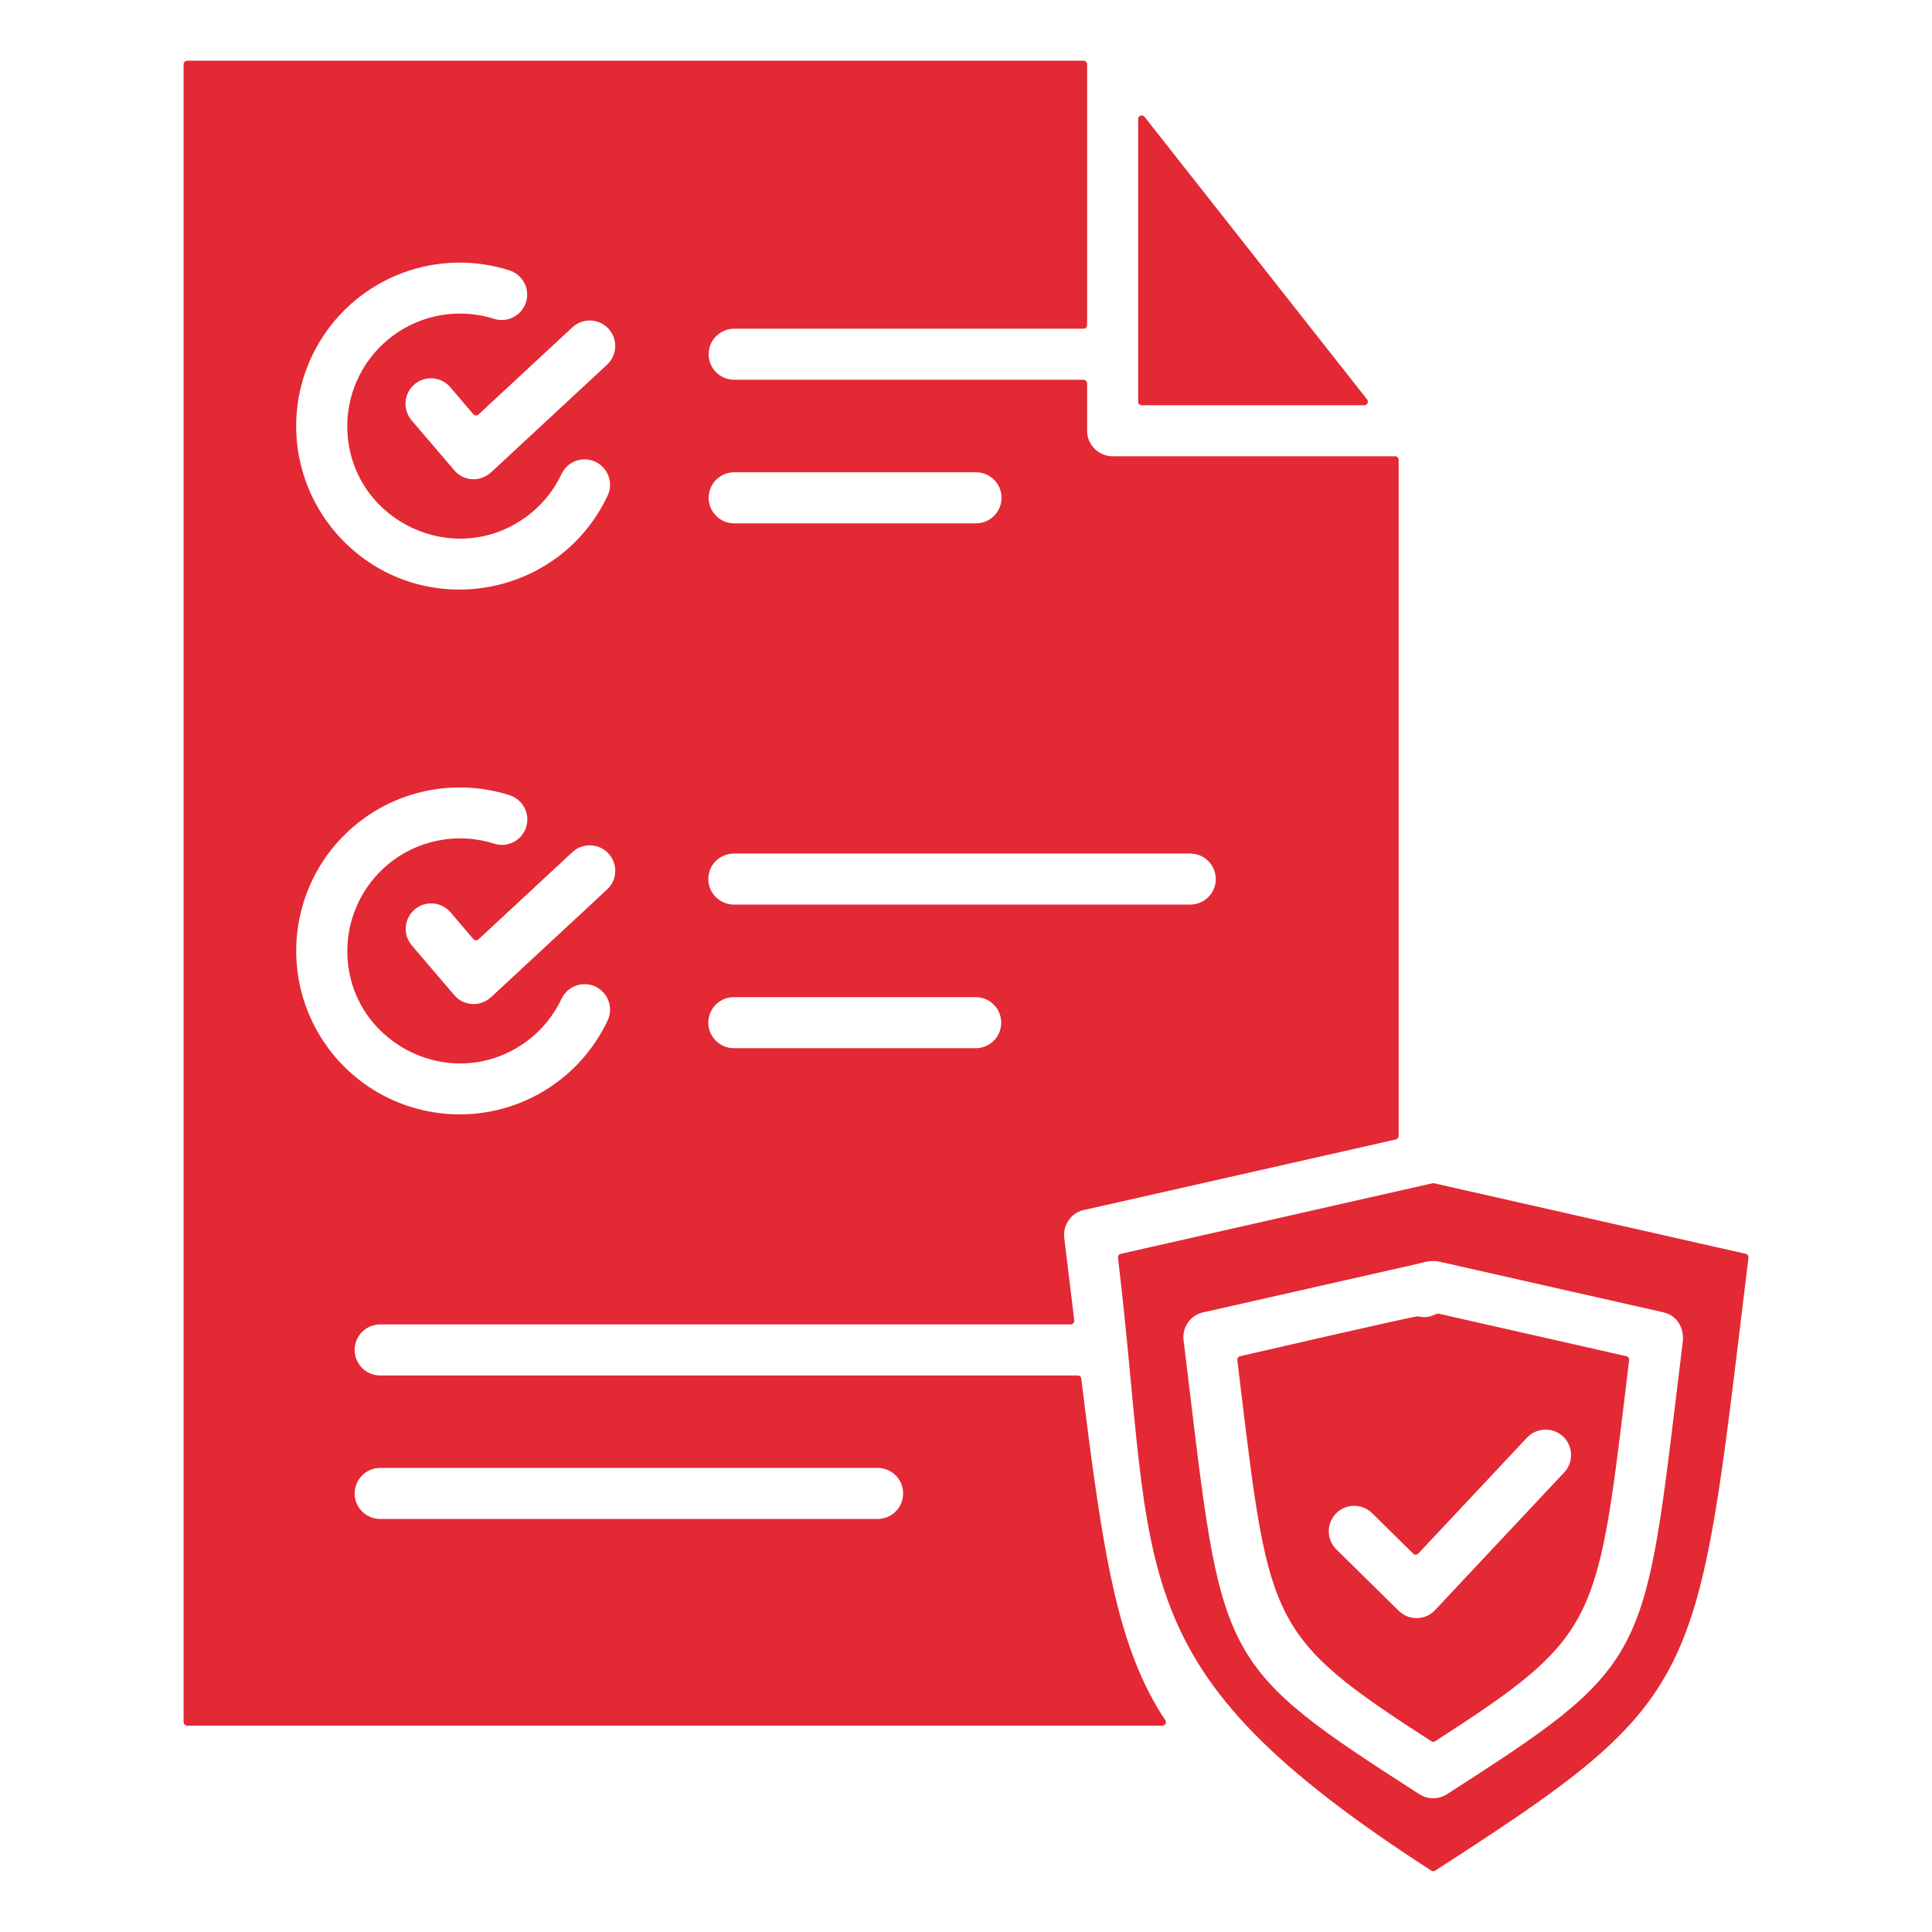
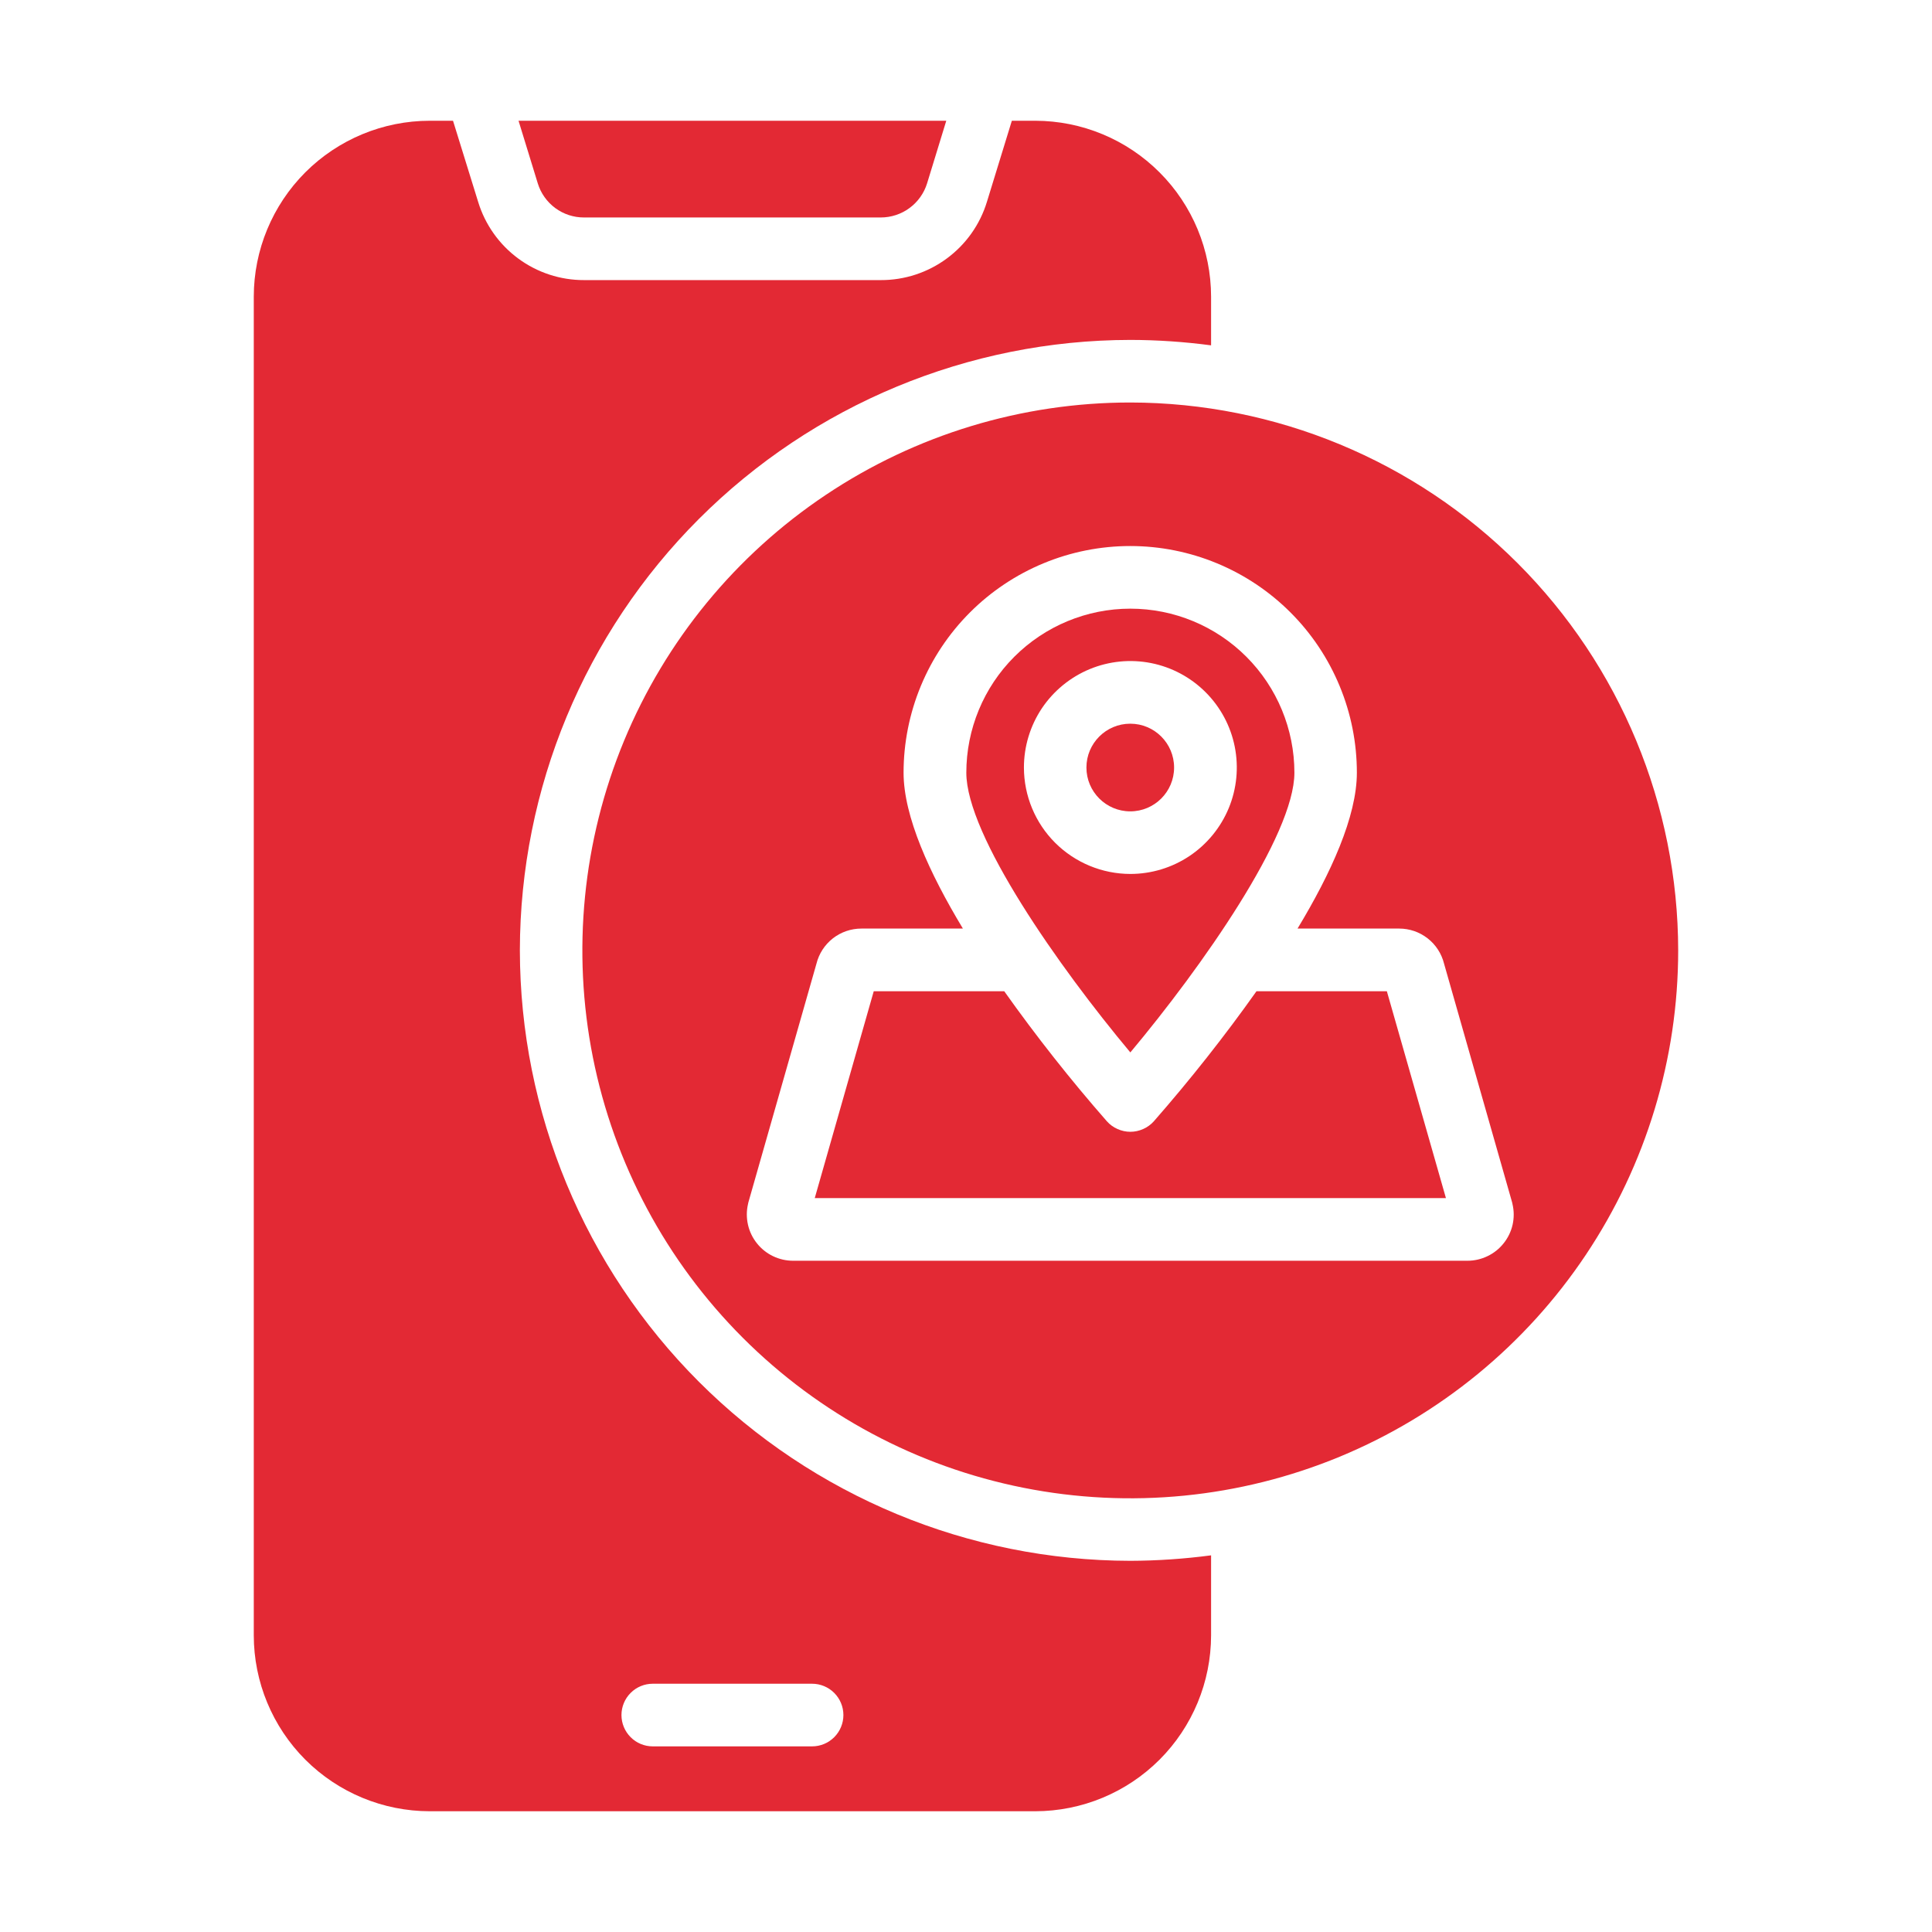
<svg xmlns="http://www.w3.org/2000/svg" width="48" height="48" viewBox="0 0 48 48" fill="none">
-   <path d="M13.952 24.813C14.024 24.662 14.153 24.545 14.311 24.488C14.469 24.432 14.643 24.44 14.794 24.512C14.946 24.584 15.063 24.713 15.119 24.87C15.176 25.029 15.167 25.202 15.096 25.354C14.763 26.061 14.234 26.656 13.572 27.07C12.91 27.484 12.143 27.698 11.362 27.686C10.581 27.675 9.82 27.439 9.17 27.007C8.52 26.574 8.009 25.963 7.697 25.248C7.385 24.532 7.286 23.741 7.412 22.971C7.537 22.2 7.883 21.482 8.406 20.903C8.929 20.323 9.609 19.907 10.363 19.704C11.117 19.5 11.913 19.519 12.657 19.756C12.736 19.781 12.81 19.821 12.874 19.874C12.938 19.927 12.991 19.993 13.03 20.067C13.068 20.14 13.092 20.221 13.099 20.304C13.107 20.387 13.097 20.471 13.072 20.55C13.047 20.629 13.006 20.703 12.953 20.767C12.899 20.83 12.833 20.883 12.759 20.921C12.685 20.959 12.604 20.982 12.521 20.988C12.438 20.995 12.355 20.985 12.275 20.959C11.856 20.827 11.411 20.794 10.977 20.866C10.543 20.936 10.132 21.109 9.777 21.368C9.422 21.628 9.133 21.968 8.933 22.36C8.734 22.752 8.629 23.185 8.629 23.625C8.629 25.832 11.073 27.155 12.916 25.987C13.366 25.702 13.725 25.295 13.952 24.813ZM28.364 10.068H33.897C33.913 10.068 33.93 10.063 33.944 10.055C33.958 10.046 33.969 10.033 33.976 10.018C33.984 10.004 33.987 9.987 33.985 9.971C33.983 9.954 33.977 9.939 33.967 9.926L28.434 2.9C28.422 2.886 28.407 2.876 28.389 2.871C28.372 2.866 28.353 2.867 28.336 2.873C28.319 2.879 28.304 2.89 28.293 2.905C28.283 2.919 28.277 2.937 28.277 2.955V9.981C28.277 10.004 28.286 10.026 28.302 10.042C28.319 10.058 28.341 10.068 28.364 10.068V10.068ZM33.202 38.495C33.082 38.378 33.014 38.218 33.013 38.05C33.011 37.882 33.077 37.721 33.194 37.601C33.312 37.481 33.472 37.413 33.64 37.412C33.808 37.411 33.969 37.476 34.089 37.593L35.111 38.6C35.119 38.608 35.129 38.615 35.14 38.62C35.151 38.624 35.163 38.626 35.175 38.626C35.187 38.626 35.198 38.623 35.209 38.618C35.22 38.613 35.23 38.606 35.238 38.597L37.941 35.715C38.056 35.594 38.214 35.523 38.382 35.518C38.549 35.513 38.712 35.575 38.834 35.689C38.956 35.804 39.027 35.962 39.032 36.13C39.038 36.297 38.977 36.46 38.862 36.582L35.653 40.003C35.596 40.064 35.527 40.113 35.45 40.148C35.373 40.182 35.29 40.2 35.206 40.202C35.122 40.203 35.038 40.188 34.96 40.157C34.882 40.126 34.811 40.079 34.751 40.02L33.202 38.495ZM30.825 34.487C31.535 40.374 31.573 40.688 35.561 43.261C35.575 43.271 35.591 43.276 35.608 43.276C35.625 43.276 35.642 43.271 35.656 43.261C39.644 40.688 39.681 40.374 40.392 34.487L40.476 33.789C40.478 33.768 40.473 33.747 40.46 33.729C40.448 33.712 40.43 33.7 40.409 33.695L35.745 32.638C35.665 32.621 35.533 32.778 35.23 32.703C35.172 32.688 31.221 33.6 30.808 33.695C30.787 33.7 30.768 33.712 30.756 33.729C30.744 33.747 30.738 33.768 30.74 33.789L30.825 34.487ZM35.257 44.572C30.387 41.445 30.369 41.283 29.567 34.634C29.522 34.273 29.477 33.889 29.405 33.299C29.385 33.136 29.429 32.971 29.528 32.84C29.627 32.709 29.773 32.621 29.936 32.596L35.197 31.405C35.377 31.355 35.586 31.303 35.758 31.345L41.323 32.603C41.65 32.678 41.831 32.957 41.812 33.298C41.809 33.343 41.667 34.502 41.65 34.634C40.847 41.288 40.83 41.445 35.95 44.576C35.846 44.643 35.726 44.678 35.603 44.678C35.48 44.677 35.359 44.64 35.257 44.571V44.572ZM10.227 10.444C10.173 10.381 10.132 10.308 10.106 10.229C10.08 10.149 10.07 10.066 10.076 9.983C10.082 9.9 10.105 9.819 10.143 9.745C10.181 9.67 10.232 9.604 10.296 9.55C10.359 9.496 10.432 9.455 10.512 9.429C10.591 9.404 10.674 9.394 10.757 9.4C10.84 9.407 10.921 9.43 10.995 9.468C11.069 9.506 11.135 9.558 11.189 9.622L11.76 10.292C11.776 10.31 11.798 10.32 11.822 10.322C11.845 10.323 11.869 10.315 11.887 10.299L14.221 8.132C14.282 8.075 14.353 8.031 14.431 8.002C14.509 7.973 14.592 7.96 14.675 7.963C14.758 7.966 14.84 7.985 14.915 8.02C14.991 8.054 15.059 8.103 15.116 8.164C15.172 8.225 15.216 8.296 15.245 8.374C15.274 8.452 15.288 8.535 15.285 8.618C15.282 8.701 15.263 8.783 15.228 8.859C15.194 8.934 15.144 9.002 15.084 9.059L12.199 11.737H12.196C12.134 11.795 12.061 11.84 11.981 11.869C11.9 11.898 11.815 11.911 11.73 11.906C11.645 11.901 11.562 11.879 11.486 11.841C11.409 11.803 11.342 11.75 11.287 11.685L10.227 10.444ZM13.952 11.774C13.987 11.699 14.037 11.632 14.099 11.576C14.16 11.52 14.232 11.477 14.311 11.449C14.389 11.421 14.472 11.409 14.555 11.413C14.638 11.417 14.719 11.437 14.794 11.473C14.869 11.508 14.937 11.558 14.992 11.62C15.048 11.681 15.091 11.753 15.119 11.831C15.147 11.909 15.16 11.992 15.156 12.075C15.152 12.158 15.131 12.24 15.096 12.315C13.9 14.851 10.542 15.451 8.549 13.459C7.905 12.815 7.496 11.973 7.387 11.069C7.279 10.165 7.478 9.25 7.952 8.473C8.426 7.695 9.147 7.099 10.001 6.781C10.854 6.462 11.789 6.44 12.657 6.717C12.736 6.742 12.809 6.783 12.872 6.836C12.936 6.889 12.988 6.955 13.026 7.028C13.065 7.102 13.088 7.182 13.095 7.265C13.102 7.348 13.093 7.431 13.068 7.51C13.043 7.589 13.002 7.662 12.949 7.725C12.896 7.789 12.83 7.841 12.757 7.879C12.683 7.917 12.603 7.941 12.52 7.948C12.438 7.955 12.354 7.946 12.275 7.921C11.856 7.788 11.411 7.756 10.977 7.827C10.543 7.898 10.132 8.07 9.777 8.33C9.421 8.589 9.132 8.929 8.933 9.321C8.733 9.713 8.629 10.146 8.628 10.586C8.628 12.796 11.072 14.116 12.916 12.948C13.366 12.663 13.725 12.256 13.952 11.774ZM18.232 13.002C18.065 13 17.906 12.933 17.789 12.814C17.671 12.695 17.606 12.535 17.606 12.368C17.606 12.202 17.671 12.041 17.789 11.923C17.906 11.804 18.065 11.736 18.232 11.734H24.241C24.325 11.733 24.409 11.749 24.486 11.78C24.564 11.812 24.635 11.858 24.695 11.917C24.754 11.976 24.802 12.047 24.834 12.124C24.866 12.201 24.883 12.284 24.883 12.368C24.883 12.452 24.866 12.535 24.834 12.613C24.802 12.69 24.754 12.761 24.695 12.819C24.635 12.878 24.564 12.925 24.486 12.956C24.409 12.988 24.325 13.003 24.241 13.002H18.232ZM18.232 26.042C18.064 26.042 17.902 25.975 17.784 25.856C17.665 25.737 17.598 25.576 17.598 25.408C17.598 25.239 17.665 25.078 17.784 24.959C17.902 24.84 18.064 24.774 18.232 24.774H24.241C24.409 24.774 24.571 24.84 24.69 24.959C24.808 25.078 24.875 25.239 24.875 25.408C24.875 25.576 24.808 25.737 24.69 25.856C24.571 25.975 24.409 26.042 24.241 26.042H18.232ZM18.232 22.474C18.064 22.474 17.902 22.407 17.784 22.288C17.665 22.17 17.598 22.008 17.598 21.84C17.598 21.672 17.665 21.511 17.784 21.392C17.902 21.273 18.064 21.206 18.232 21.206H29.572C29.74 21.206 29.901 21.273 30.02 21.392C30.139 21.511 30.206 21.672 30.206 21.84C30.206 22.008 30.139 22.17 30.02 22.288C29.901 22.407 29.74 22.474 29.572 22.474H18.232ZM9.445 37.738C9.277 37.738 9.116 37.671 8.997 37.552C8.878 37.434 8.811 37.272 8.811 37.104C8.811 36.936 8.878 36.775 8.997 36.656C9.116 36.537 9.277 36.47 9.445 36.47H21.804C21.973 36.47 22.134 36.537 22.253 36.656C22.372 36.775 22.438 36.936 22.438 37.104C22.438 37.272 22.372 37.434 22.253 37.552C22.134 37.671 21.973 37.738 21.804 37.738H9.445ZM35.656 46.475C42.103 42.322 42.153 41.928 43.269 32.656C43.326 32.19 43.386 31.702 43.441 31.248C43.443 31.227 43.438 31.205 43.425 31.187C43.413 31.169 43.395 31.157 43.374 31.151L35.628 29.398C35.615 29.395 35.602 29.395 35.589 29.398L27.846 31.151C27.824 31.156 27.805 31.169 27.792 31.186C27.779 31.204 27.774 31.226 27.776 31.248C28.73 39.213 27.714 41.413 35.561 46.475C35.575 46.485 35.591 46.49 35.608 46.49C35.625 46.49 35.642 46.485 35.656 46.475ZM9.445 34.173C9.277 34.173 9.116 34.106 8.997 33.987C8.878 33.868 8.811 33.707 8.811 33.539C8.811 33.371 8.878 33.21 8.997 33.091C9.116 32.972 9.277 32.905 9.445 32.905H26.602C26.615 32.905 26.627 32.902 26.638 32.897C26.65 32.891 26.66 32.884 26.668 32.874C26.676 32.865 26.682 32.854 26.686 32.842C26.69 32.83 26.691 32.818 26.69 32.805L26.441 30.755C26.421 30.592 26.465 30.428 26.564 30.297C26.663 30.165 26.809 30.078 26.971 30.052H26.976L34.682 28.309C34.701 28.304 34.718 28.293 34.73 28.277C34.743 28.261 34.749 28.242 34.749 28.222V11.423C34.749 11.412 34.747 11.4 34.742 11.39C34.738 11.379 34.732 11.369 34.724 11.361C34.715 11.353 34.706 11.347 34.695 11.342C34.684 11.338 34.673 11.336 34.662 11.336H27.641C27.473 11.335 27.312 11.268 27.194 11.149C27.075 11.03 27.008 10.869 27.009 10.701V9.525C27.009 9.513 27.006 9.501 27.002 9.49C26.997 9.479 26.991 9.469 26.982 9.461C26.974 9.453 26.964 9.446 26.953 9.442C26.942 9.437 26.931 9.435 26.919 9.435H18.232C18.065 9.433 17.906 9.365 17.789 9.247C17.671 9.128 17.606 8.968 17.606 8.801C17.606 8.634 17.671 8.474 17.789 8.355C17.906 8.237 18.065 8.169 18.232 8.167H26.919C26.942 8.167 26.965 8.158 26.982 8.142C26.998 8.126 27.008 8.103 27.009 8.08V1.595C27.008 1.572 26.998 1.549 26.982 1.533C26.965 1.517 26.942 1.508 26.919 1.508H4.65C4.627 1.508 4.605 1.517 4.588 1.534C4.572 1.55 4.563 1.572 4.562 1.595V42.785C4.562 42.797 4.565 42.808 4.569 42.819C4.573 42.829 4.58 42.839 4.588 42.847C4.596 42.855 4.606 42.862 4.616 42.866C4.627 42.87 4.638 42.873 4.65 42.873H28.88C28.895 42.873 28.911 42.869 28.924 42.861C28.938 42.853 28.949 42.841 28.957 42.827C28.964 42.813 28.968 42.798 28.967 42.782C28.966 42.766 28.961 42.751 28.952 42.738C27.773 40.967 27.407 38.695 26.864 34.25C26.862 34.229 26.852 34.209 26.835 34.195C26.819 34.181 26.799 34.173 26.777 34.173H9.445ZM10.227 23.483C10.121 23.355 10.068 23.191 10.082 23.024C10.096 22.858 10.175 22.705 10.302 22.596C10.428 22.488 10.592 22.434 10.759 22.446C10.925 22.458 11.08 22.536 11.189 22.661L11.76 23.331C11.776 23.349 11.798 23.36 11.822 23.361C11.845 23.363 11.869 23.355 11.887 23.339L14.221 21.171C14.344 21.057 14.507 20.996 14.675 21.002C14.843 21.008 15.001 21.081 15.116 21.203C15.23 21.326 15.291 21.49 15.285 21.657C15.279 21.825 15.207 21.984 15.084 22.098L12.199 24.776H12.196C12.134 24.834 12.06 24.879 11.98 24.908C11.9 24.937 11.815 24.949 11.73 24.944C11.645 24.939 11.562 24.917 11.486 24.88C11.41 24.842 11.342 24.789 11.287 24.724L10.227 23.483Z" fill="#E32934" />
+   <path d="M12.916 23.611C12.921 19.59 14.521 15.736 17.364 12.893C20.207 10.05 24.062 8.45 28.082 8.445C28.753 8.446 29.424 8.492 30.089 8.58V7.371C30.088 6.213 29.628 5.102 28.809 4.283C27.99 3.463 26.88 3.002 25.722 3H25.139L24.52 5.014C24.348 5.579 23.998 6.072 23.523 6.422C23.049 6.772 22.474 6.961 21.884 6.959H14.512C13.922 6.961 13.348 6.772 12.874 6.422C12.4 6.072 12.051 5.578 11.879 5.014L11.255 3H10.676C9.517 3.001 8.406 3.462 7.586 4.281C6.767 5.101 6.306 6.212 6.305 7.371V40.629C6.306 41.788 6.767 42.899 7.586 43.719C8.406 44.538 9.517 44.999 10.676 45H25.722C26.88 44.998 27.99 44.537 28.809 43.718C29.628 42.898 30.088 41.787 30.089 40.629V38.642C29.424 38.73 28.754 38.776 28.082 38.778C24.062 38.772 20.207 37.172 17.364 34.33C14.521 31.486 12.921 27.632 12.916 23.611ZM20.176 43.388H16.217C16.011 43.388 15.813 43.306 15.668 43.16C15.522 43.014 15.44 42.816 15.44 42.61C15.44 42.404 15.522 42.206 15.668 42.06C15.813 41.914 16.011 41.832 16.217 41.832H20.176C20.383 41.832 20.58 41.914 20.726 42.06C20.872 42.206 20.954 42.404 20.954 42.61C20.954 42.816 20.872 43.014 20.726 43.16C20.58 43.306 20.383 43.388 20.176 43.388Z" fill="#E32934" />
+   <path d="M14.51 5.403H21.882C22.139 5.403 22.39 5.321 22.597 5.168C22.804 5.016 22.957 4.801 23.033 4.556L23.51 3H12.883L13.361 4.556C13.436 4.801 13.589 5.017 13.795 5.169C14.002 5.322 14.253 5.404 14.51 5.403Z" fill="#E32934" />
+   <path d="M28.081 10C25.389 10 22.757 10.798 20.519 12.294C18.28 13.79 16.535 15.916 15.505 18.403C14.475 20.891 14.205 23.628 14.73 26.268C15.256 28.909 16.552 31.334 18.456 33.238C20.36 35.142 22.785 36.438 25.426 36.963C28.066 37.489 30.803 37.219 33.291 36.189C35.778 35.158 37.904 33.414 39.4 31.175C40.895 28.937 41.694 26.305 41.694 23.613C41.69 20.003 40.255 16.543 37.703 13.991C35.151 11.439 31.69 10.004 28.081 10ZM37.356 30.891C37.249 31.026 37.112 31.135 36.956 31.209C36.801 31.284 36.631 31.323 36.458 31.323H19.704C19.532 31.323 19.361 31.284 19.205 31.209C19.049 31.134 18.912 31.024 18.805 30.889C18.697 30.754 18.621 30.596 18.583 30.427C18.545 30.258 18.545 30.083 18.584 29.915C18.585 29.902 18.588 29.889 18.592 29.877L20.285 23.941C20.347 23.692 20.491 23.471 20.693 23.313C20.896 23.155 21.145 23.07 21.402 23.07H23.923C23.095 21.698 22.449 20.286 22.449 19.197C22.449 18.458 22.595 17.726 22.878 17.042C23.161 16.359 23.576 15.738 24.098 15.216C24.621 14.693 25.242 14.278 25.925 13.995C26.608 13.712 27.341 13.566 28.08 13.566C28.82 13.566 29.552 13.712 30.235 13.995C30.918 14.278 31.539 14.693 32.062 15.216C32.585 15.738 32.999 16.359 33.282 17.042C33.566 17.726 33.711 18.458 33.711 19.197C33.711 20.285 33.066 21.698 32.237 23.07H34.761C35.018 23.07 35.267 23.155 35.469 23.313C35.672 23.471 35.815 23.692 35.877 23.941L37.569 29.876C37.573 29.888 37.576 29.901 37.577 29.914C37.617 30.082 37.618 30.259 37.58 30.428C37.542 30.597 37.465 30.756 37.356 30.891Z" fill="#E32934" />
+   <path d="M31.217 24.627C30.423 25.747 29.571 26.825 28.667 27.858C28.593 27.94 28.503 28.006 28.403 28.05C28.302 28.095 28.193 28.119 28.083 28.119C27.973 28.119 27.864 28.095 27.764 28.05C27.663 28.006 27.573 27.94 27.5 27.858C26.595 26.825 25.744 25.746 24.95 24.627H21.708L20.242 29.767H35.924L34.456 24.627H31.217Z" fill="#E32934" />
+   <path d="M32.159 19.198C32.159 18.117 31.729 17.08 30.965 16.316C30.201 15.552 29.164 15.122 28.083 15.122C27.002 15.122 25.966 15.552 25.201 16.316C24.437 17.08 24.008 18.117 24.008 19.198C24.008 20.753 26.31 24.028 28.083 26.147C29.857 24.028 32.159 20.753 32.159 19.198ZM25.439 19.069C25.439 18.546 25.594 18.035 25.884 17.599C26.175 17.165 26.588 16.826 27.071 16.625C27.554 16.425 28.086 16.372 28.599 16.474C29.112 16.576 29.583 16.828 29.953 17.198C30.323 17.568 30.575 18.039 30.677 18.552C30.779 19.065 30.727 19.597 30.527 20.08C30.326 20.563 29.988 20.976 29.553 21.267C29.118 21.558 28.606 21.713 28.083 21.713C27.382 21.712 26.71 21.433 26.214 20.938C25.718 20.442 25.44 19.77 25.439 19.069Z" fill="#E32934" />
+   <path d="M28.081 20.158C28.683 20.158 29.17 19.67 29.17 19.069C29.17 18.468 28.683 17.98 28.081 17.98C27.48 17.98 26.992 18.468 26.992 19.069C26.992 19.67 27.48 20.158 28.081 20.158Z" fill="#E32934" />
</svg>
